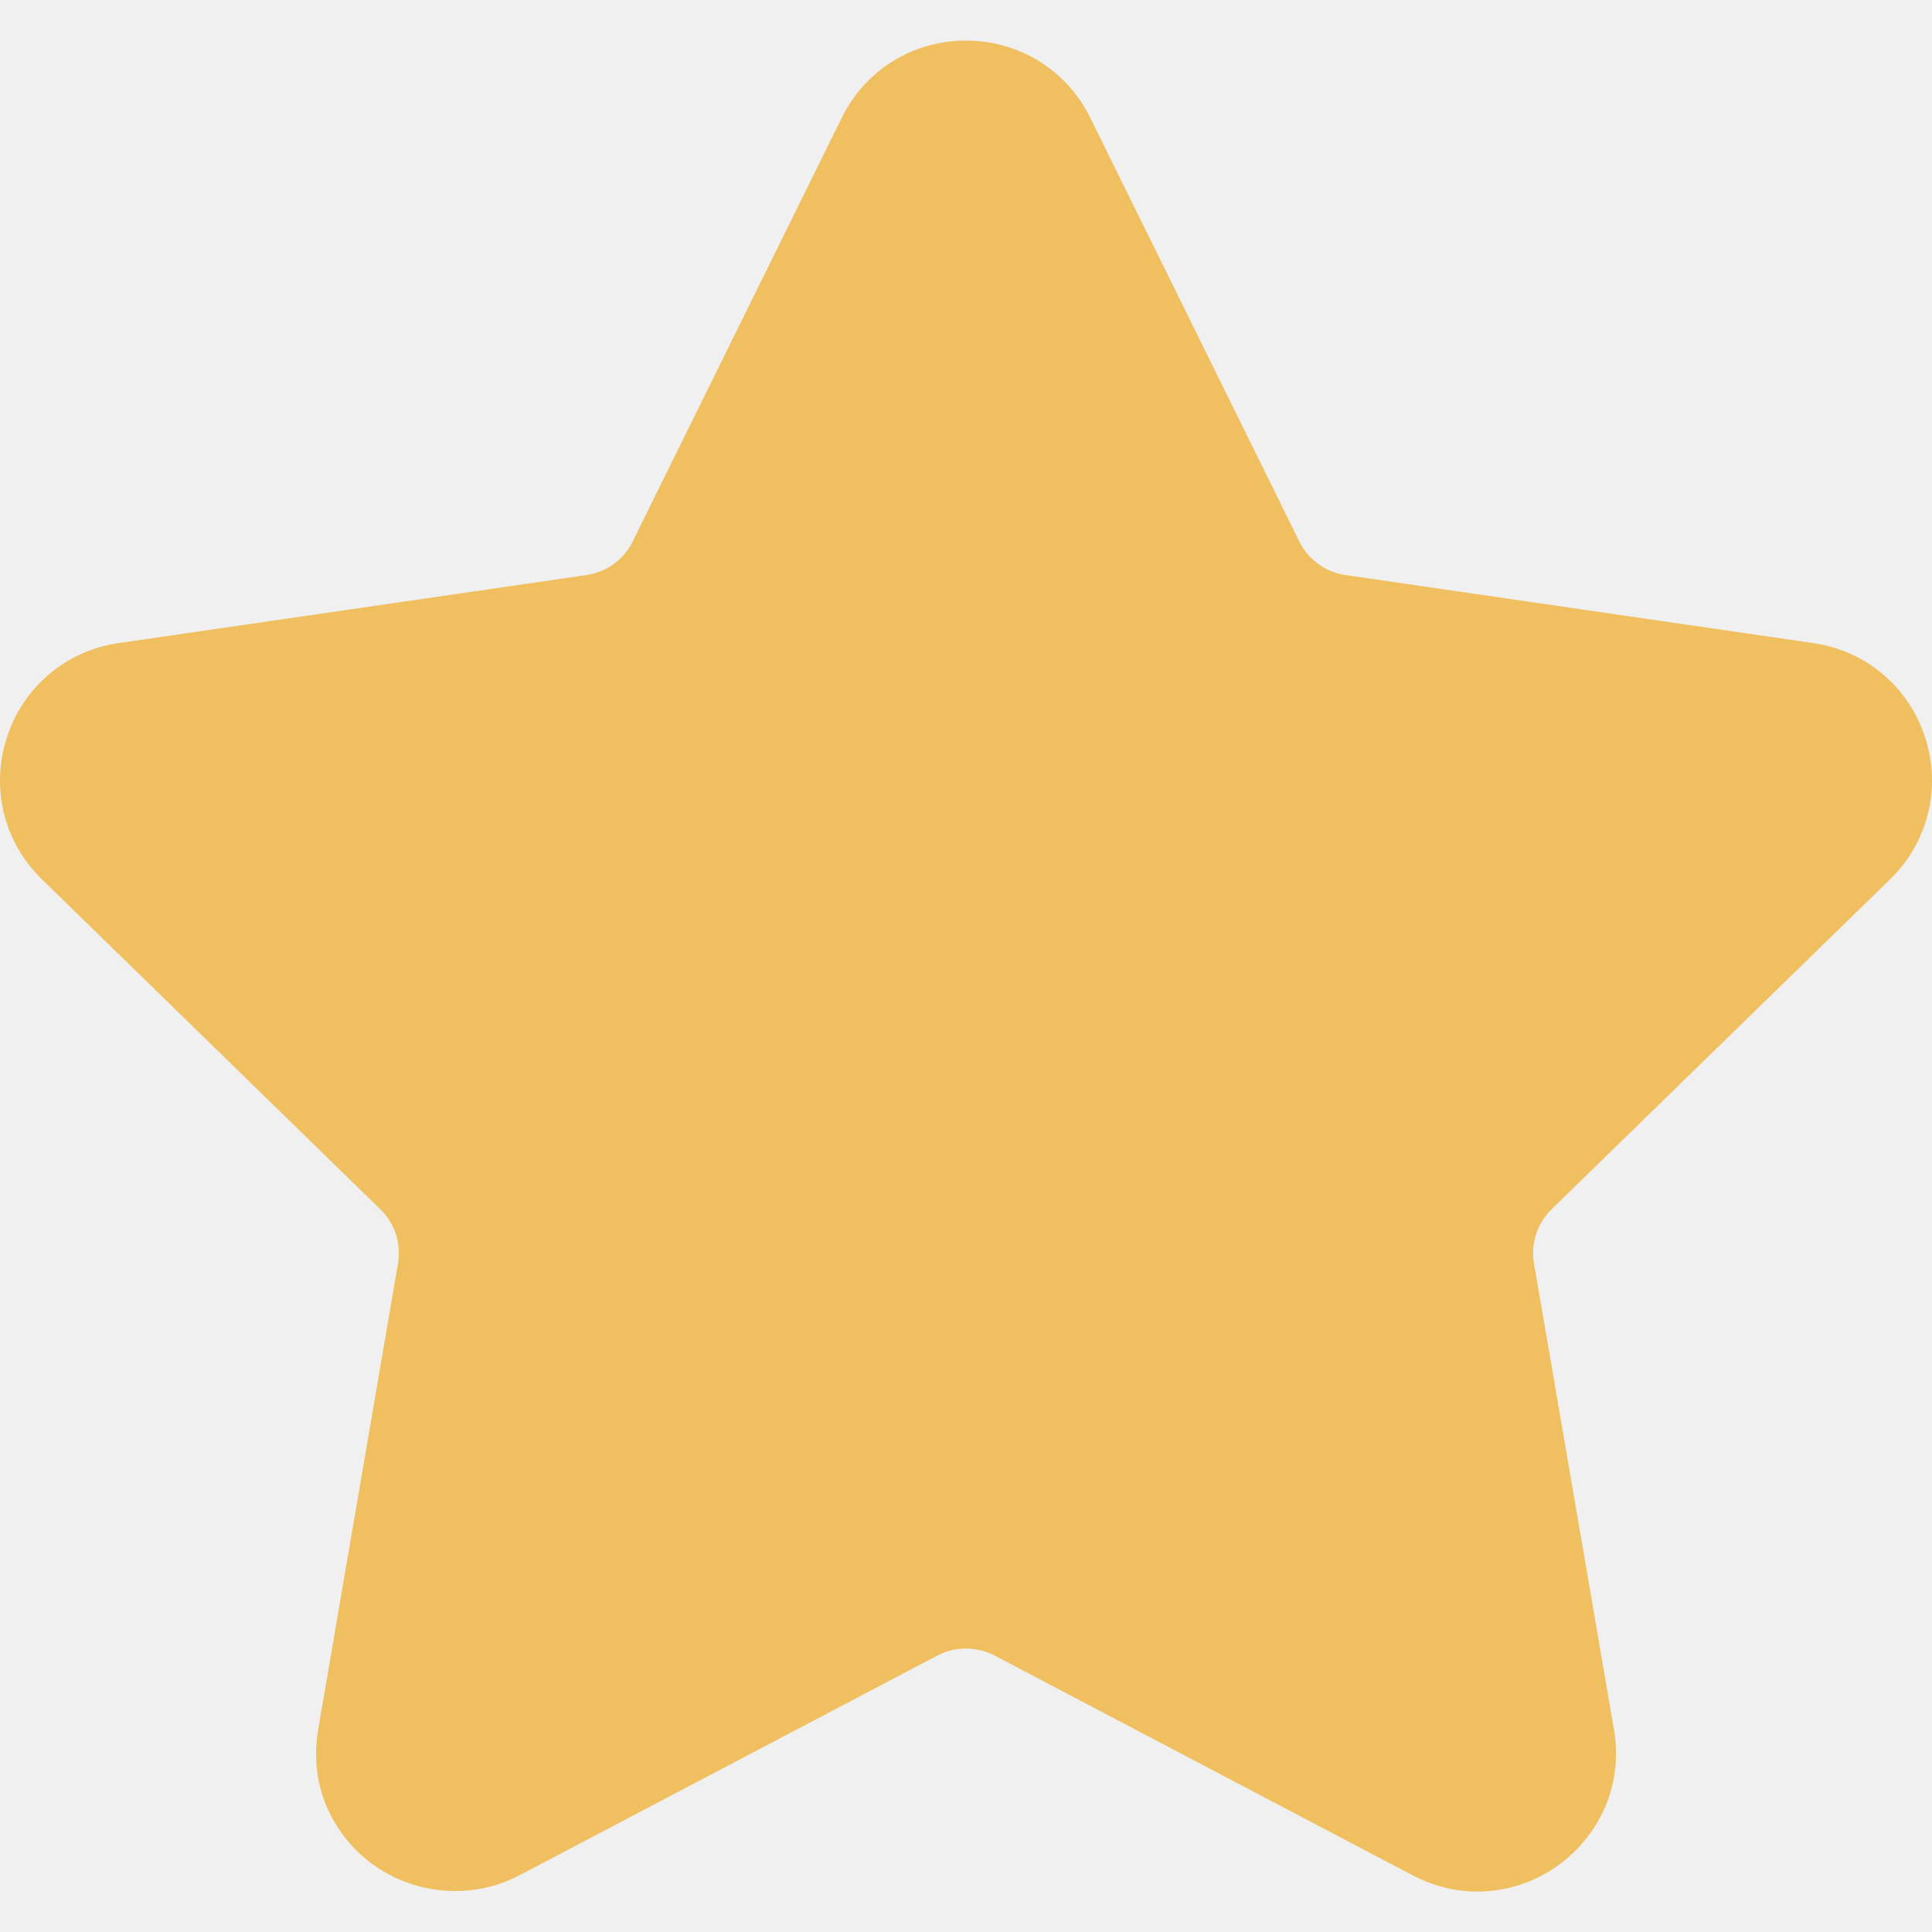
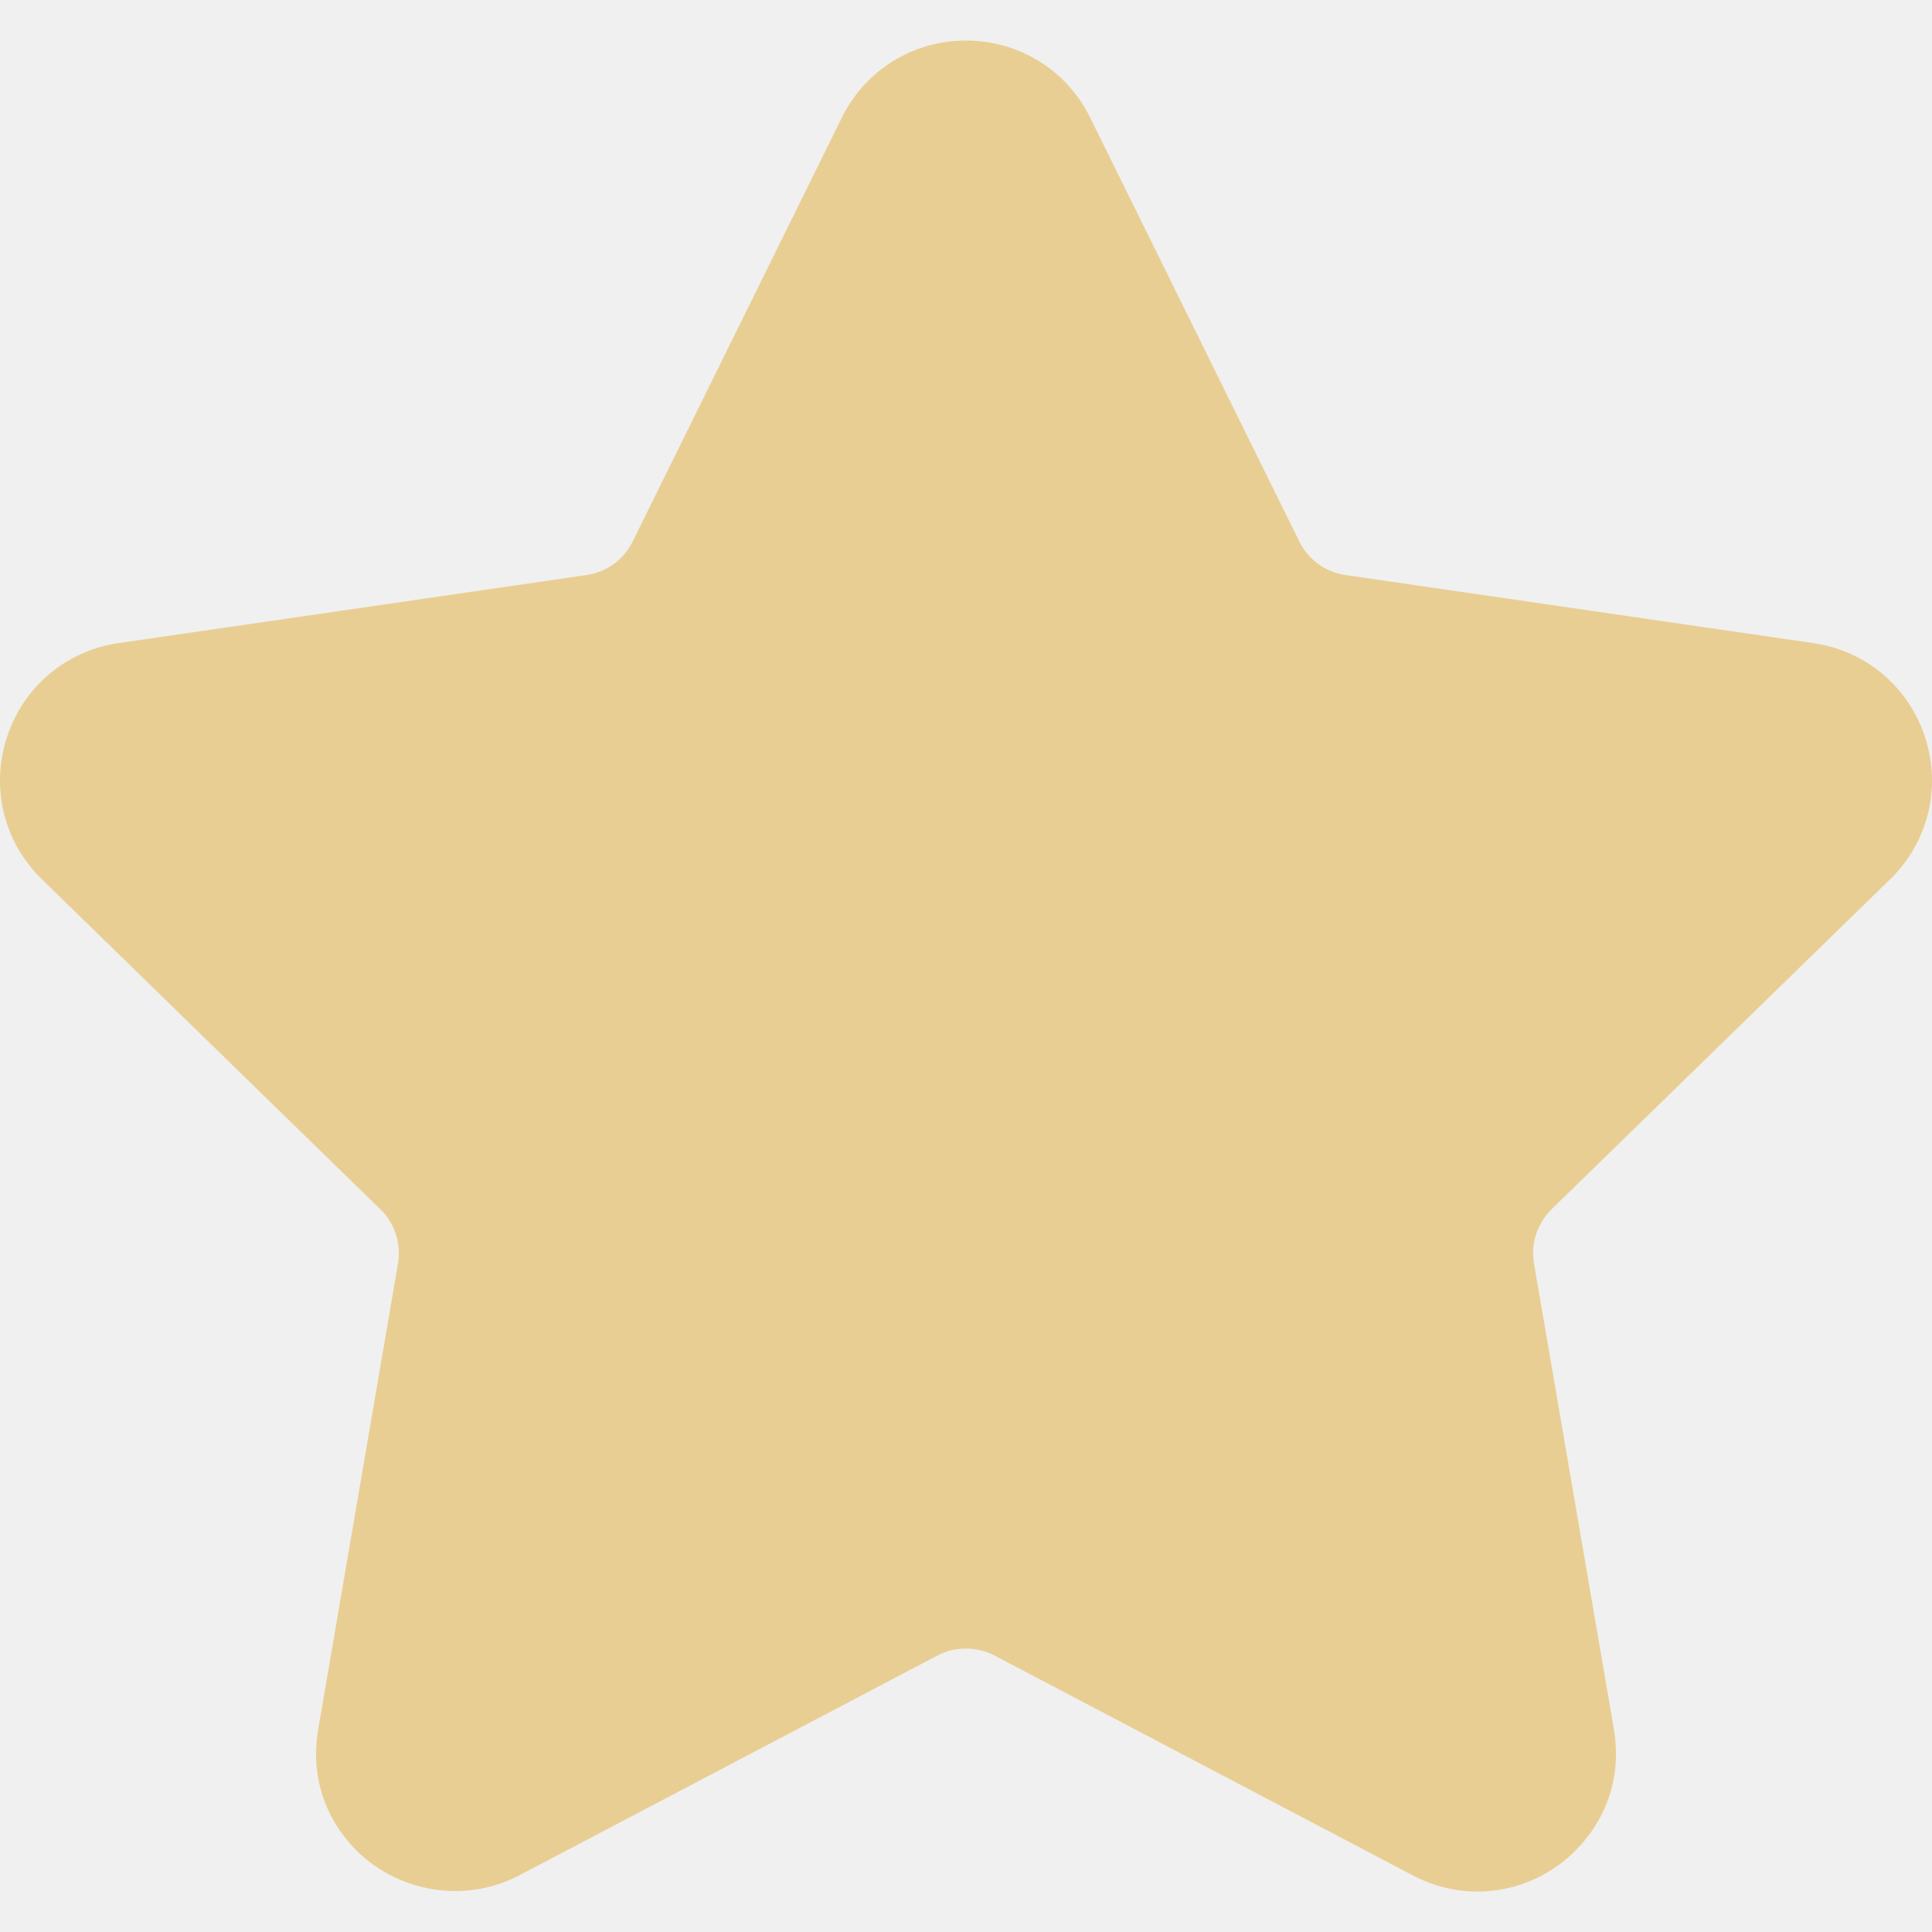
<svg xmlns="http://www.w3.org/2000/svg" width="14" height="14" viewBox="0 0 14 14" fill="none">
-   <g clip-path="url(#clip0_370726_229)">
-     <path d="M13.696 6.372C13.972 6.104 14.069 5.709 13.95 5.343C13.831 4.977 13.521 4.715 13.139 4.66L9.75 4.167C9.605 4.146 9.48 4.055 9.416 3.925L7.9 0.853C7.73 0.508 7.385 0.294 7 0.294C6.615 0.294 6.27 0.508 6.1 0.853L4.584 3.925C4.52 4.056 4.395 4.146 4.25 4.167L0.86 4.66C0.479 4.715 0.169 4.977 0.05 5.343C-0.069 5.71 0.028 6.104 0.304 6.372L2.756 8.763C2.861 8.865 2.909 9.012 2.884 9.156L2.306 12.531C2.254 12.829 2.332 13.118 2.524 13.345C2.823 13.701 3.345 13.809 3.762 13.59L6.794 11.996C6.92 11.929 7.08 11.93 7.206 11.996L10.238 13.59C10.386 13.667 10.543 13.707 10.705 13.707C11.002 13.707 11.283 13.575 11.476 13.345C11.668 13.118 11.746 12.828 11.695 12.531L11.116 9.156C11.091 9.012 11.139 8.865 11.243 8.763L13.696 6.372Z" fill="#F0BF5F" />
-   </g>
-   <defs>
-     <clipPath id="clip0_370726_229">
-       <rect width="14" height="14" fill="white" />
-     </clipPath>
-   </defs>
+   <path d="M13.696 6.372C13.972 6.104 14.069 5.709 13.95 5.343C13.831 4.977 13.521 4.715 13.139 4.66L9.75 4.167C9.605 4.146 9.48 4.055 9.416 3.925L7.9 0.853C7.73 0.508 7.385 0.294 7 0.294C6.615 0.294 6.27 0.508 6.1 0.853L4.584 3.925C4.52 4.056 4.395 4.146 4.25 4.167L0.86 4.66C0.479 4.715 0.169 4.977 0.05 5.343C-0.069 5.71 0.028 6.104 0.304 6.372L2.756 8.763C2.861 8.865 2.909 9.012 2.884 9.156L2.306 12.531C2.254 12.829 2.332 13.118 2.524 13.345C2.823 13.701 3.345 13.809 3.762 13.59L6.794 11.996C6.92 11.929 7.08 11.93 7.206 11.996L10.238 13.59C10.386 13.667 10.543 13.707 10.705 13.707C11.002 13.707 11.283 13.575 11.476 13.345C11.668 13.118 11.746 12.828 11.695 12.531L11.116 9.156C11.091 9.012 11.139 8.865 11.243 8.763L13.696 6.372Z" fill="#E9CE93" />
</svg>
